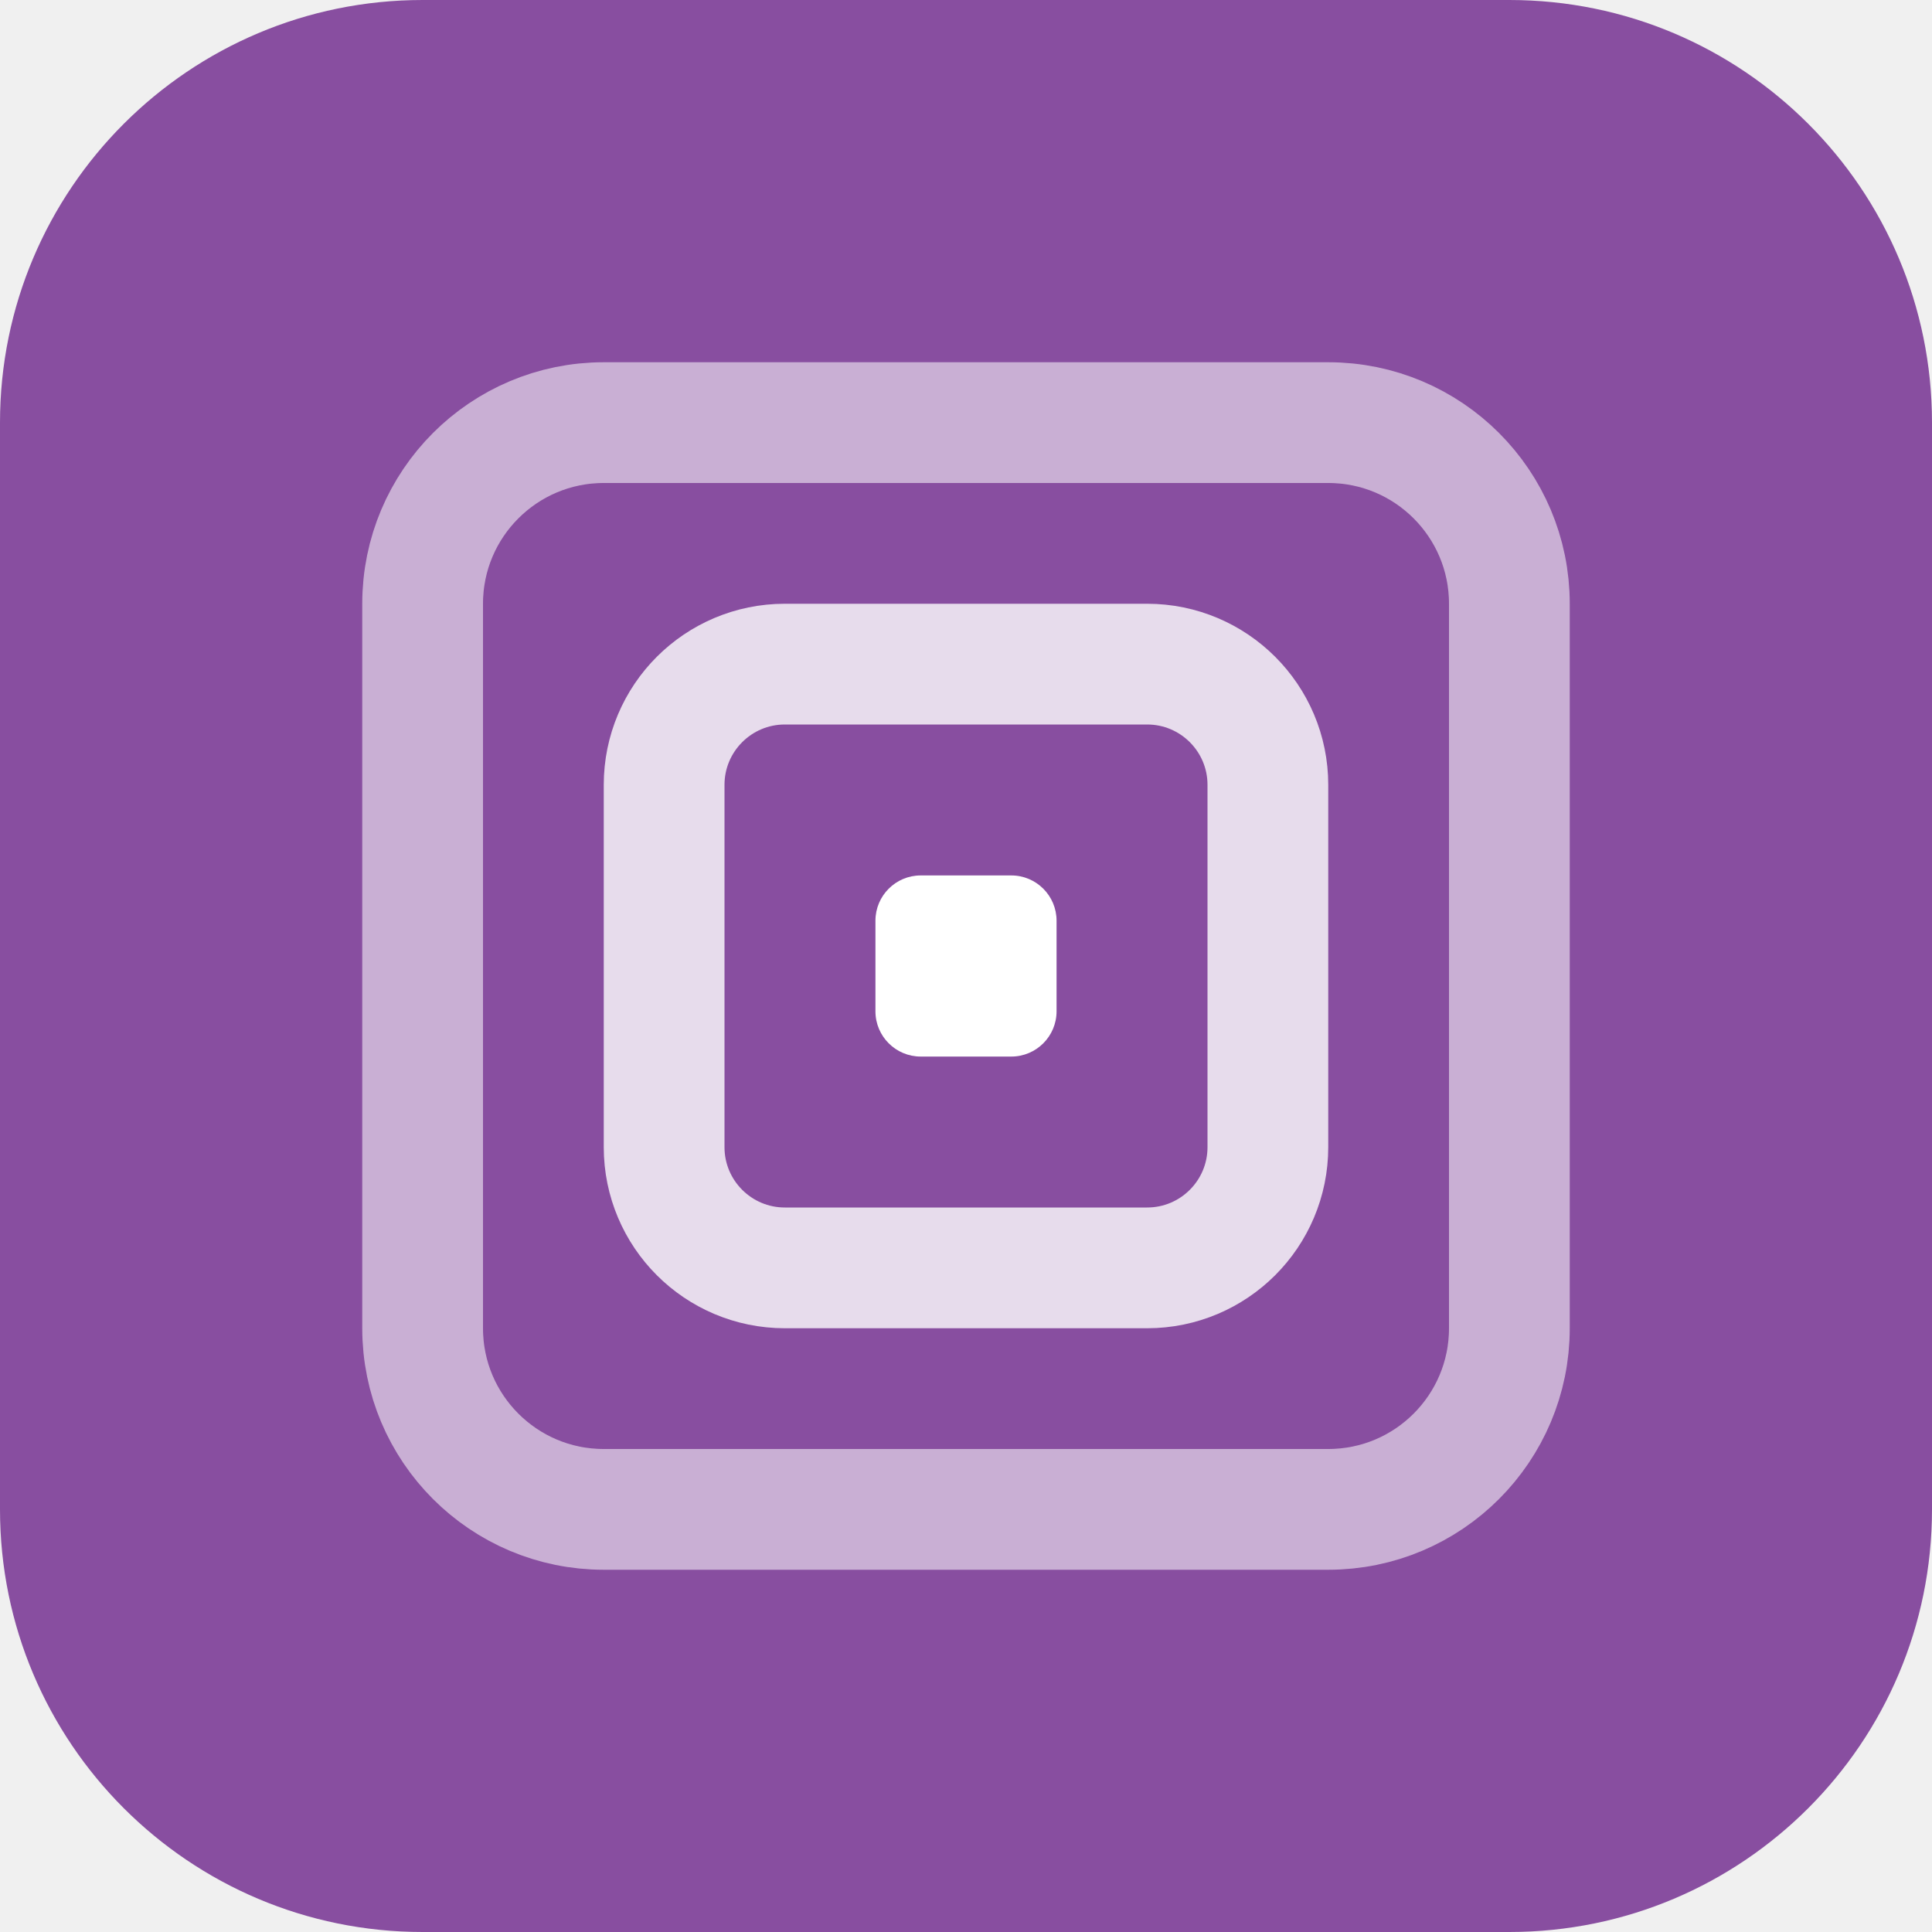
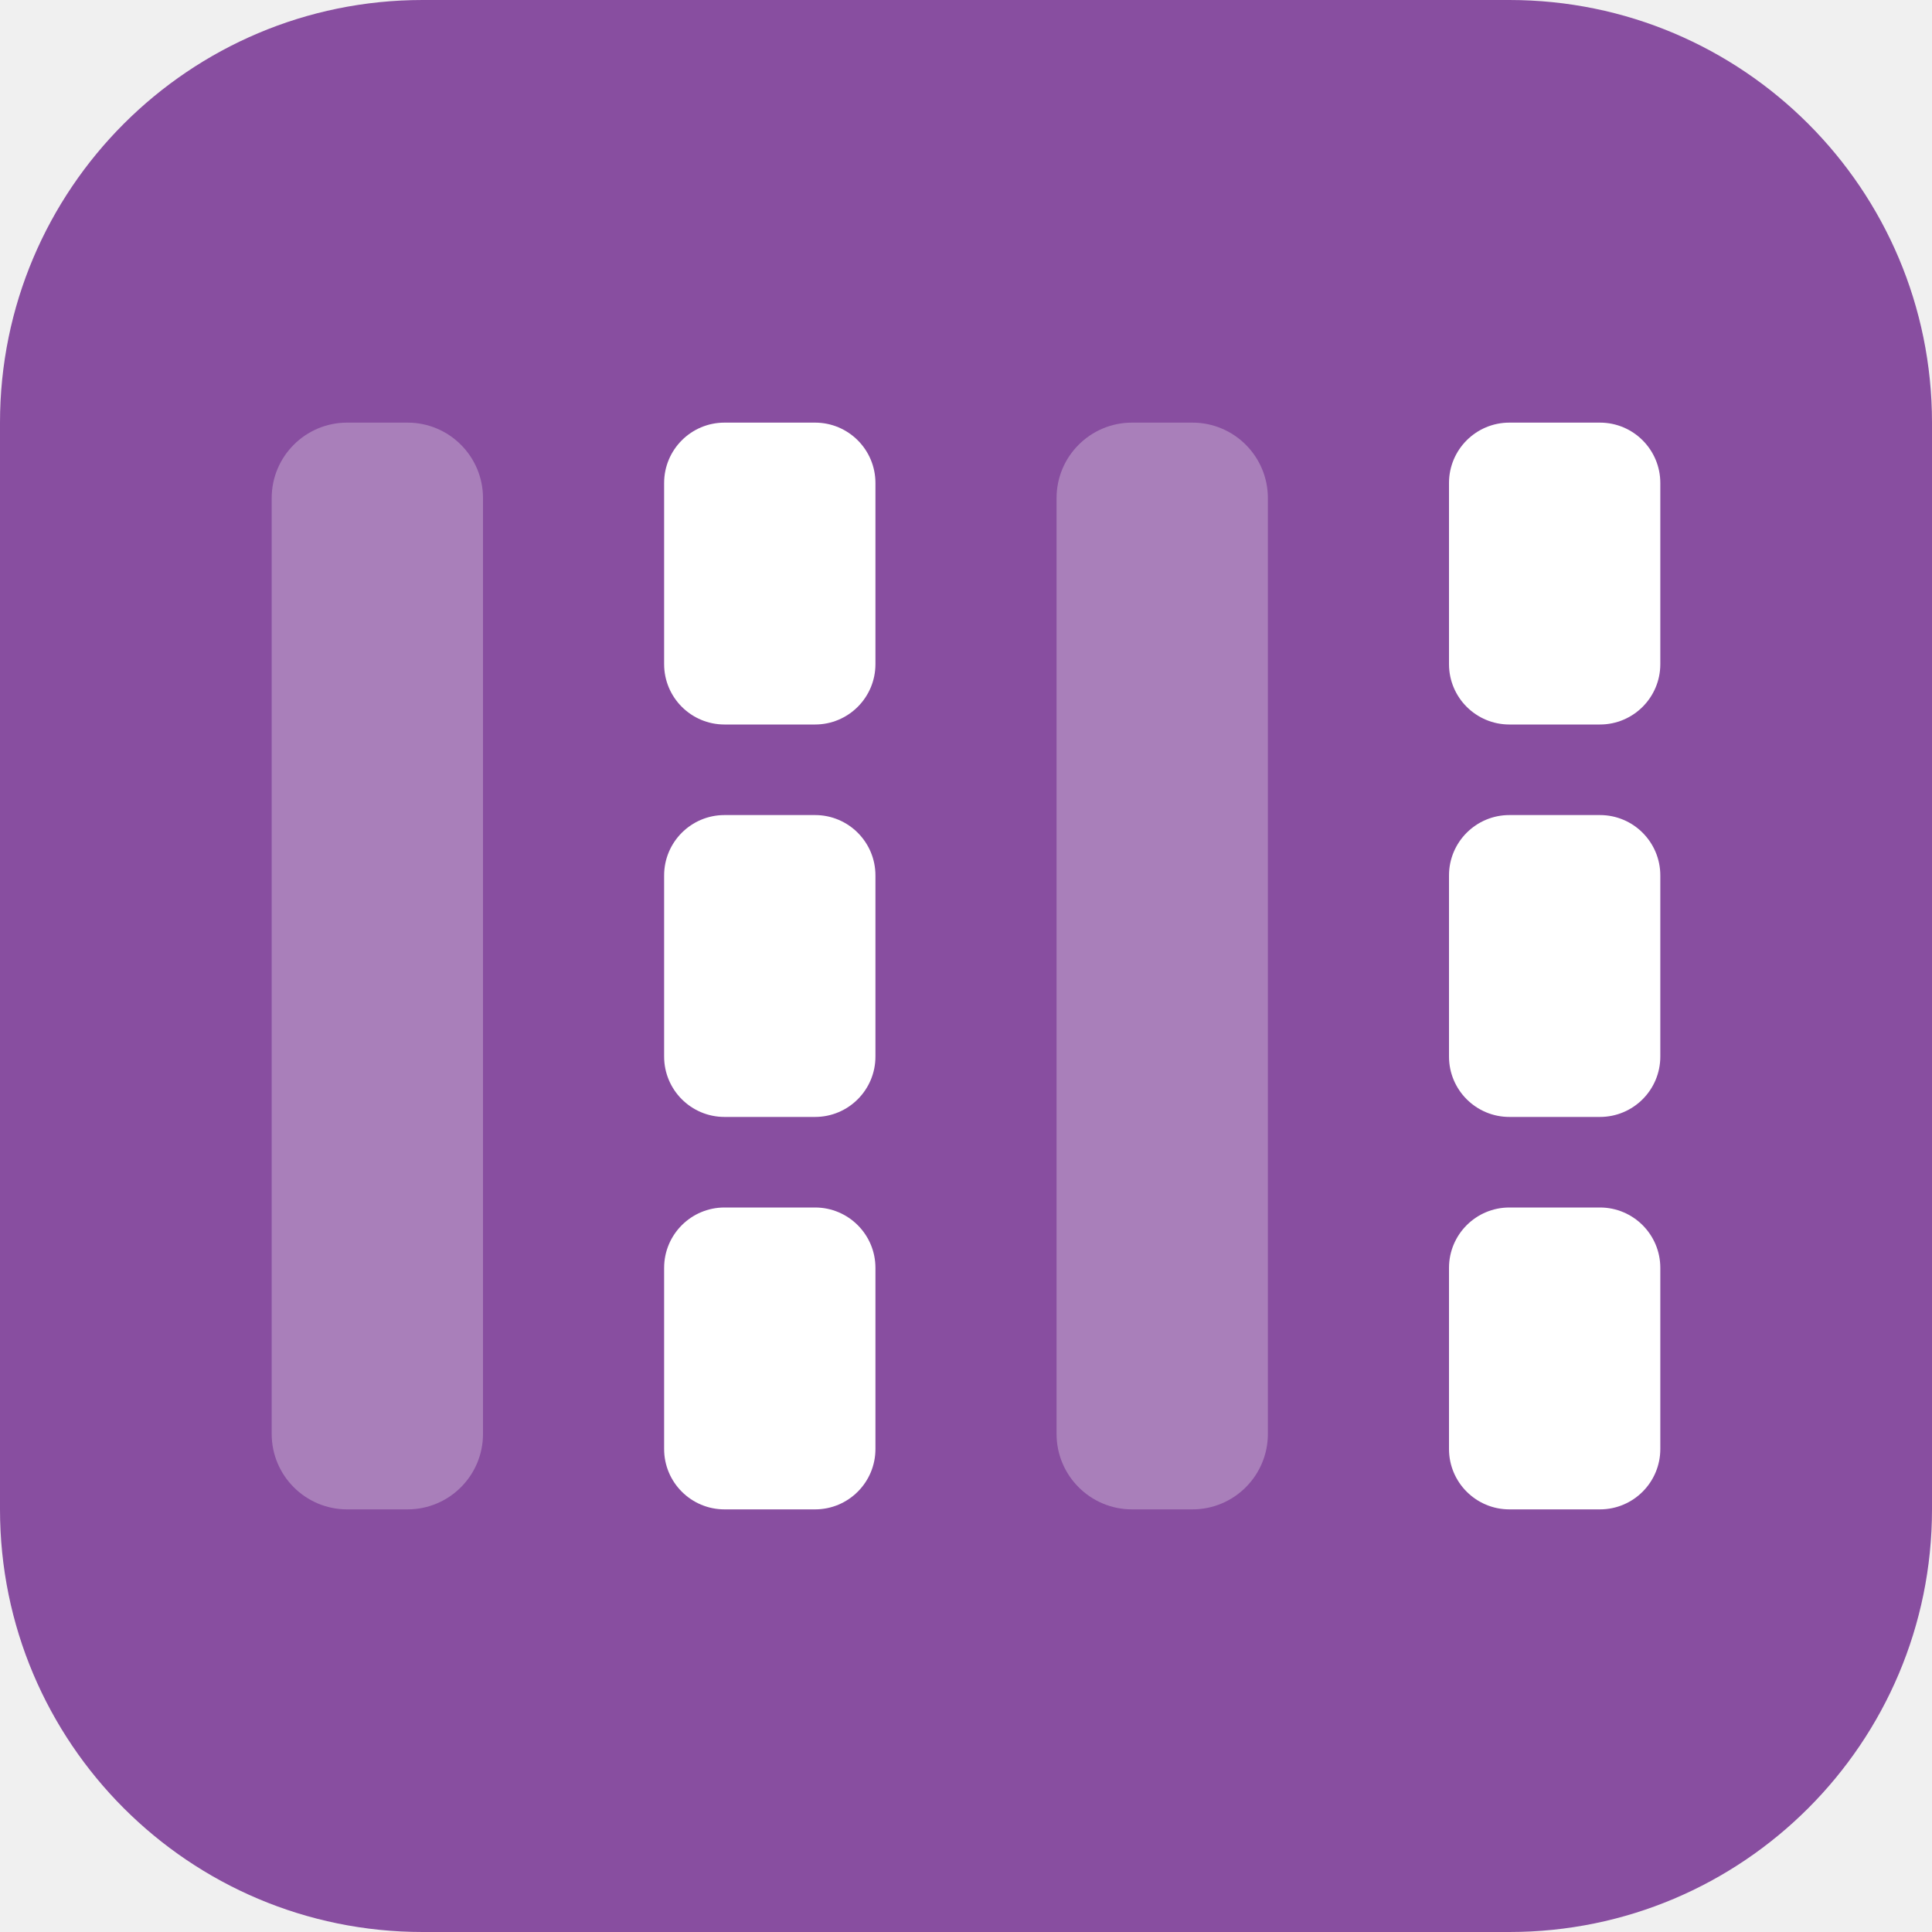
<svg xmlns="http://www.w3.org/2000/svg" viewBox="0 0 64 64">
  <rect width="64" height="64" rx="14" fill="#884EA0" />
-   <g fill="none" stroke="#fff" stroke-width="4" stroke-linecap="round">
-     <rect x="14" y="14" width="36" height="36" rx="6" opacity=".55" />
-     <rect x="22" y="22" width="20" height="20" rx="4" opacity=".8" />
-     <rect x="29" y="29" width="6" height="6" rx="1.5" fill="#fff" stroke="none" />
+   <g fill="#fff">
+     <rect x="9" y="14" width="7" height="36" rx="2.5" opacity=".28" />
+     <rect x="35" y="14" width="7" height="36" rx="2.5" opacity=".28" />
+     <rect x="22" y="14" width="7" height="10" rx="2" />
+     <rect x="22" y="27" width="7" height="10" rx="2" />
+     <rect x="22" y="40" width="7" height="10" rx="2" />
+     <rect x="48" y="14" width="7" height="10" rx="2" />
+     <rect x="48" y="27" width="7" height="10" rx="2" />
+     <rect x="48" y="40" width="7" height="10" rx="2" />
  </g>
</svg>
